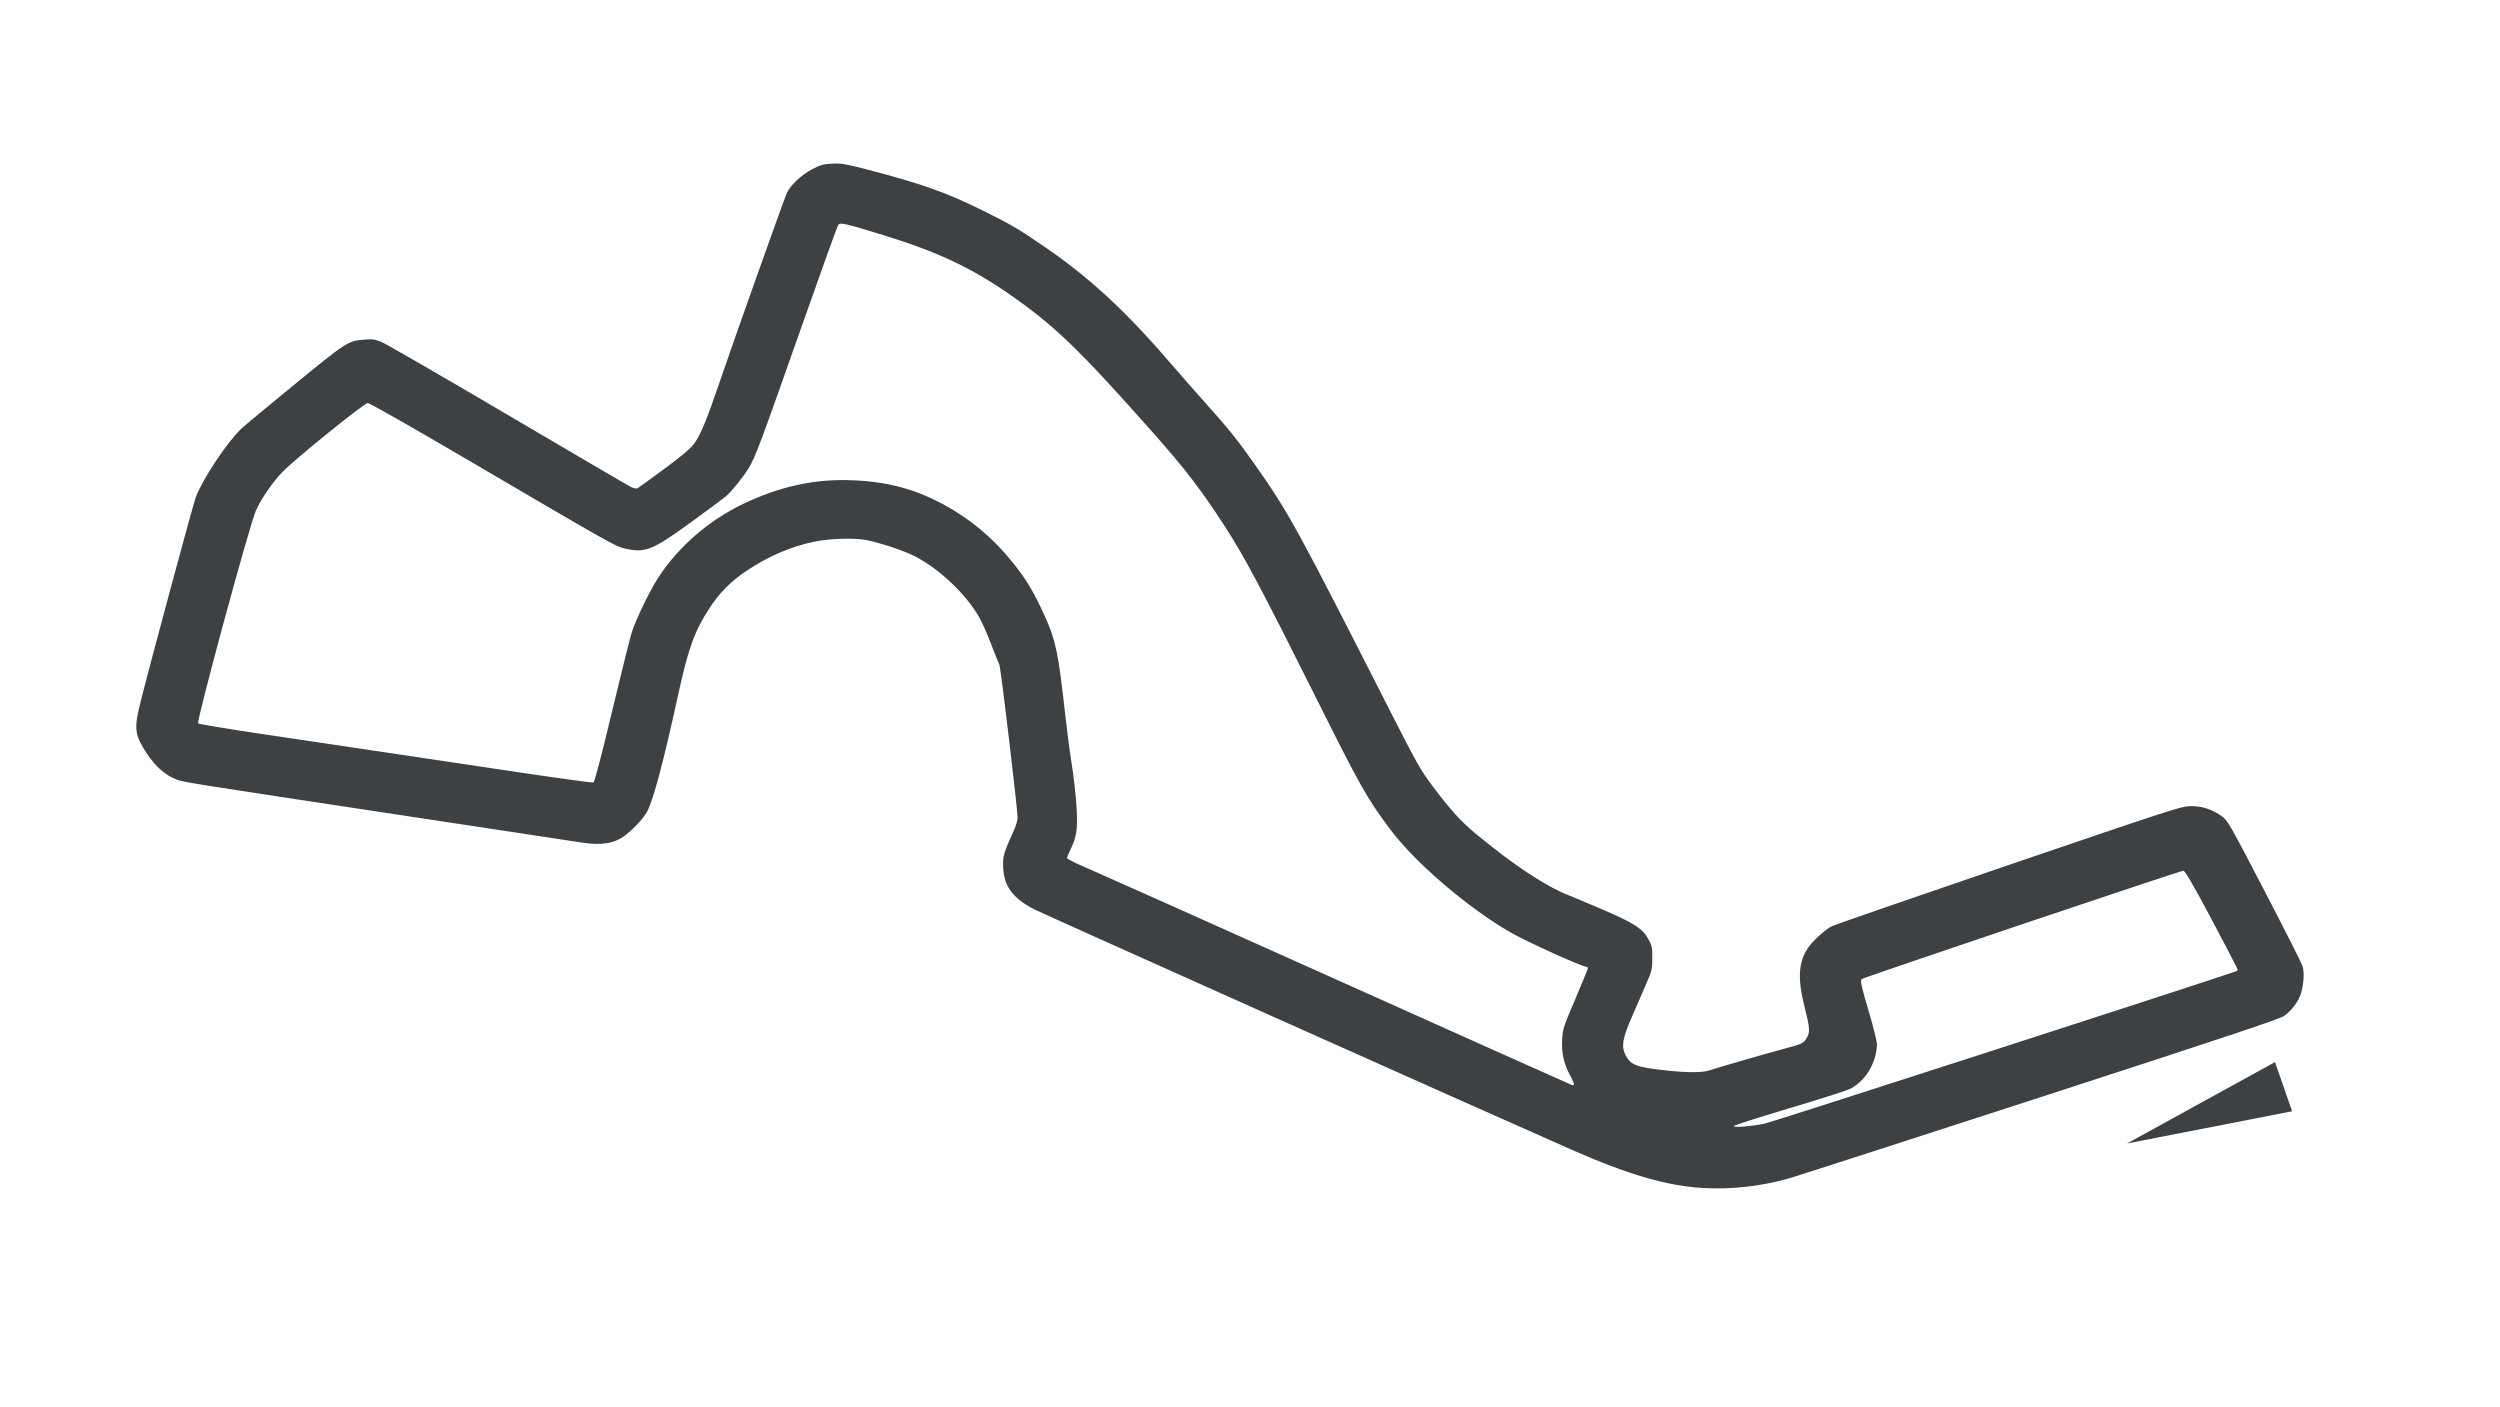
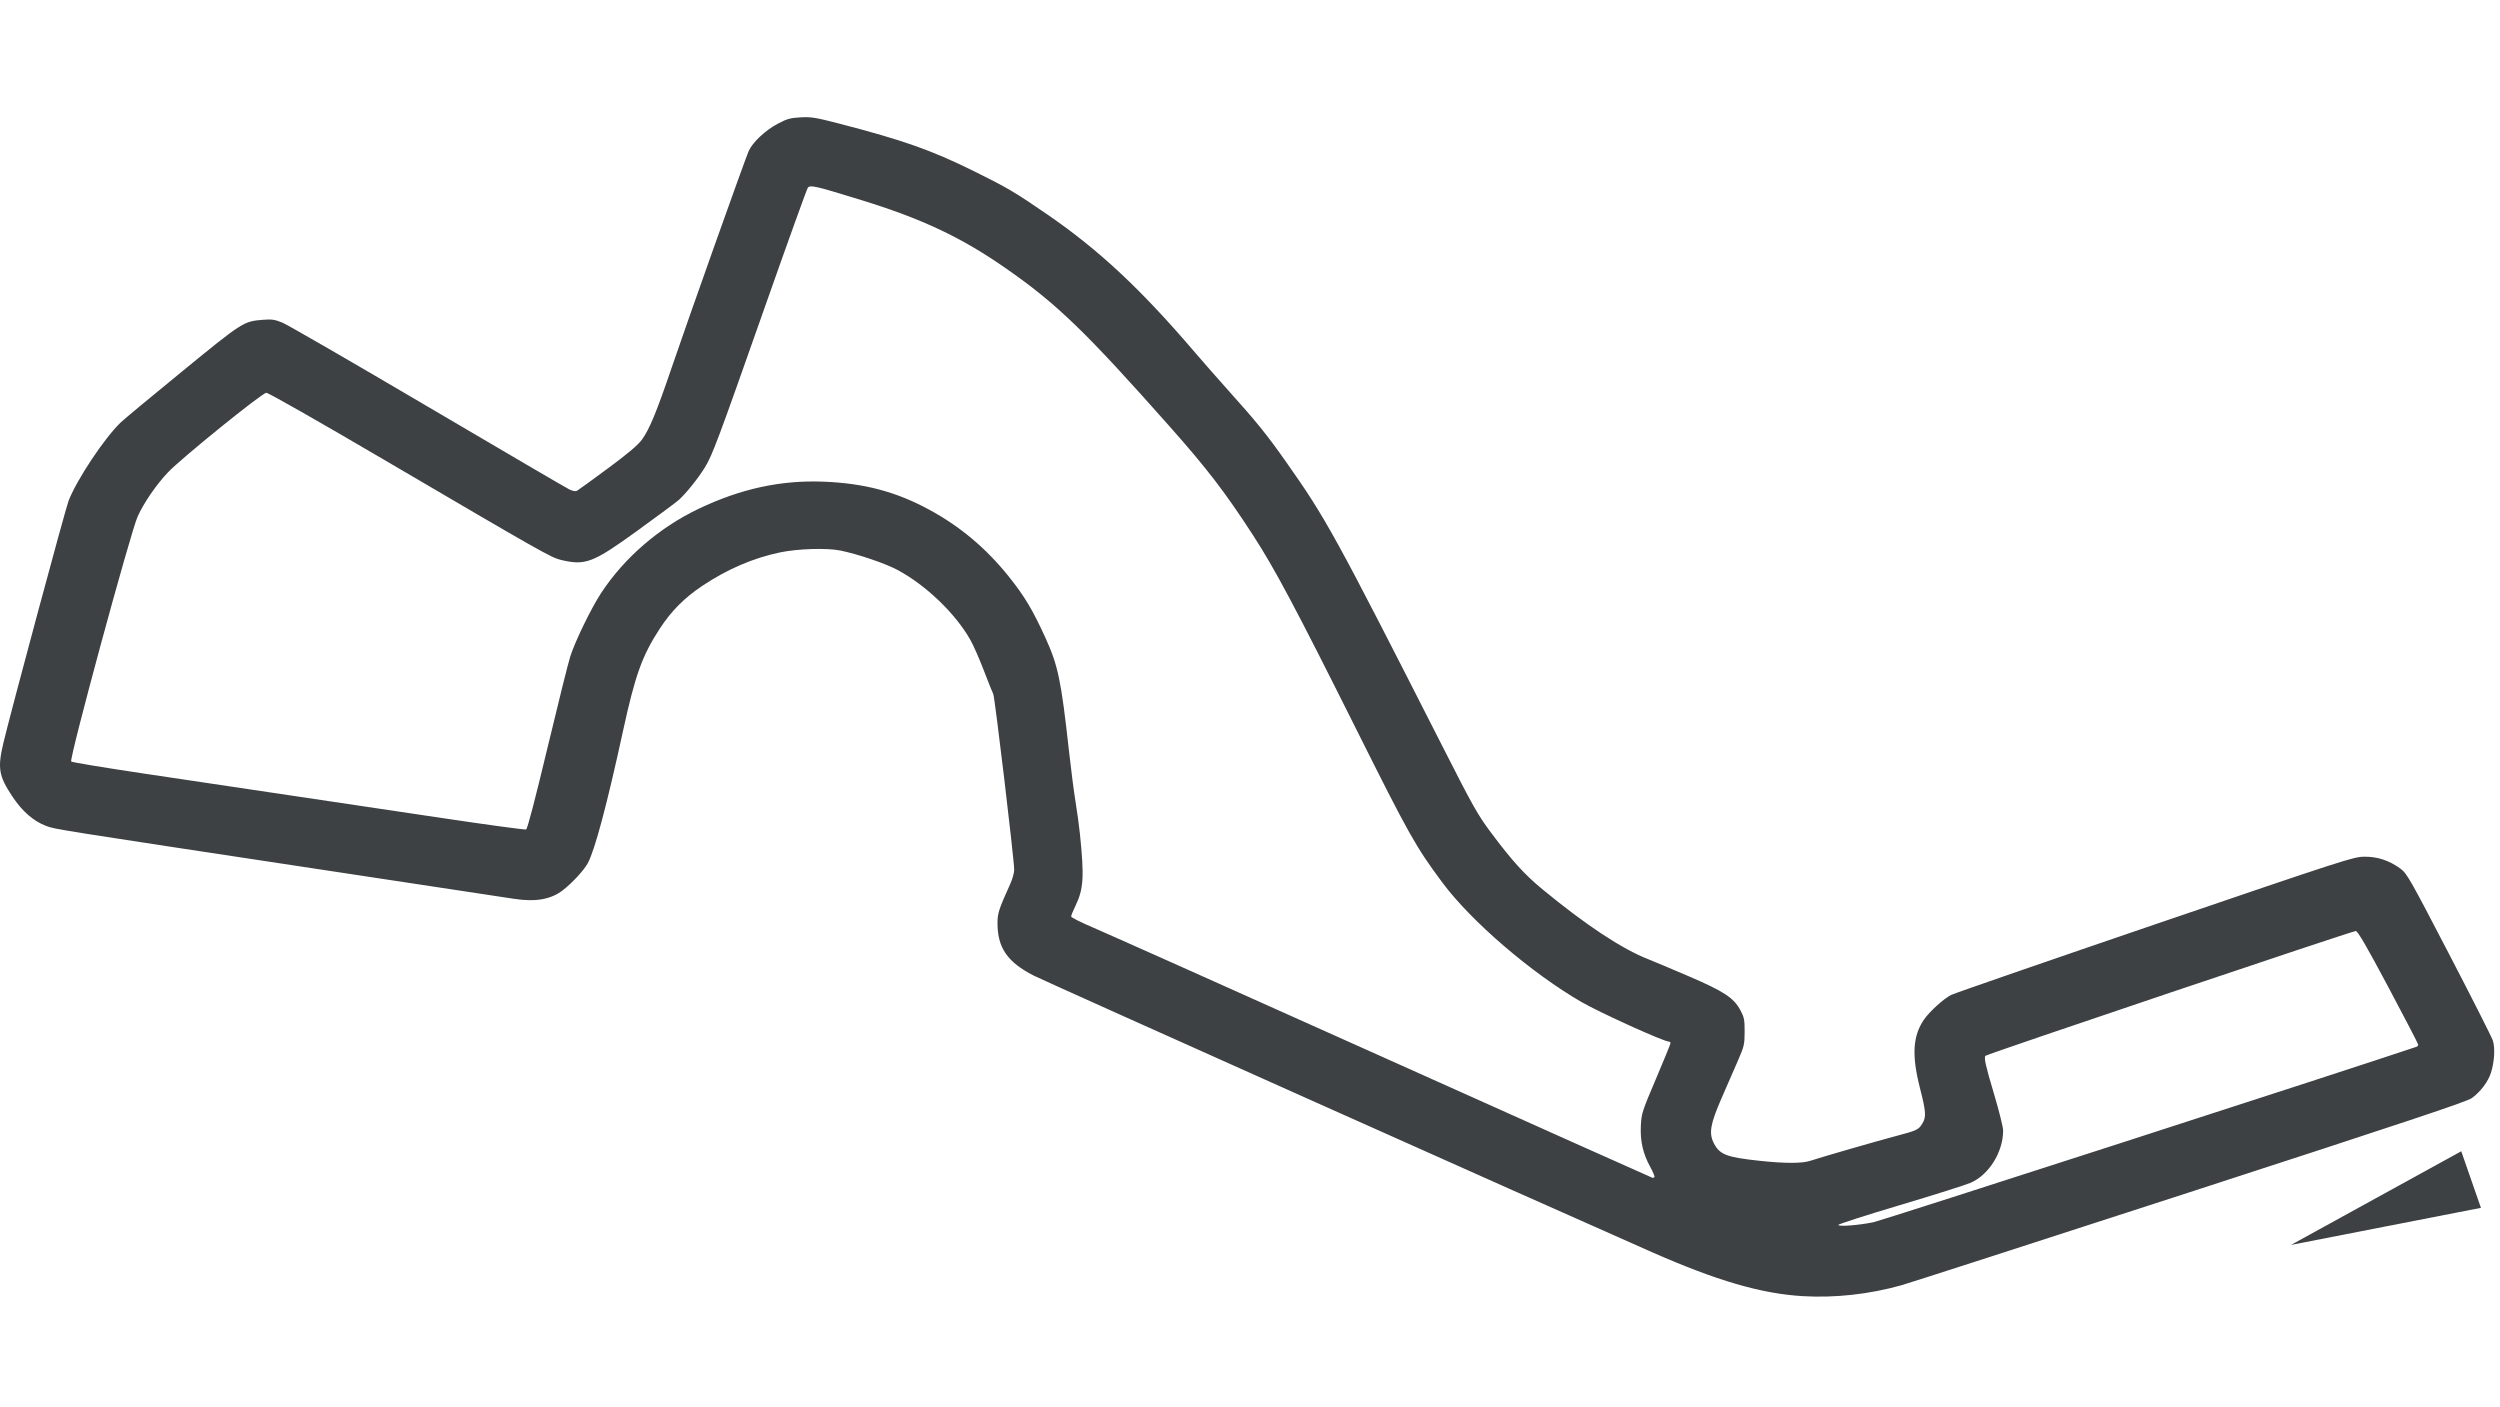
<svg xmlns="http://www.w3.org/2000/svg" width="128" height="72" viewBox="0 0 128 72" fill="none">
-   <path d="M87.167 60.824C85.324 60.713 83.355 60.137 80.475 58.869C75.485 56.671 53.484 46.828 52.96 46.56C51.802 45.965 51.362 45.331 51.357 44.247C51.355 43.792 51.407 43.631 51.926 42.481C52.022 42.27 52.1 41.991 52.1 41.862C52.1 41.416 51.237 34.165 51.169 34.037C51.131 33.967 50.942 33.494 50.748 32.987C50.554 32.48 50.286 31.87 50.152 31.633C49.49 30.457 48.163 29.184 46.9 28.512C46.354 28.221 45.174 27.821 44.374 27.654C43.778 27.53 42.484 27.569 41.687 27.735C40.496 27.982 39.329 28.484 38.218 29.228C37.425 29.758 36.839 30.348 36.33 31.13C35.548 32.332 35.237 33.197 34.7 35.667C33.989 38.935 33.443 40.986 33.129 41.563C32.955 41.882 32.445 42.434 32.02 42.765C31.488 43.178 30.803 43.297 29.833 43.146C29.485 43.092 25.6 42.503 21.2 41.837C9.382 40.048 9.432 40.056 9.033 39.906C8.473 39.696 7.969 39.257 7.534 38.604C6.922 37.684 6.863 37.338 7.128 36.216C7.448 34.863 9.891 25.792 10.032 25.433C10.408 24.476 11.615 22.662 12.348 21.955C12.486 21.821 13.72 20.796 15.088 19.677C17.768 17.486 17.814 17.456 18.669 17.387C19.066 17.355 19.199 17.374 19.535 17.51C19.754 17.599 22.667 19.281 26.007 21.249C29.348 23.217 32.187 24.877 32.315 24.938C32.466 25.01 32.586 25.029 32.653 24.991C32.711 24.959 33.325 24.513 34.02 24C34.921 23.334 35.355 22.967 35.537 22.72C35.869 22.267 36.188 21.495 36.866 19.5C37.574 17.418 40.122 10.254 40.286 9.882C40.461 9.488 41.034 8.951 41.593 8.657C41.998 8.444 42.144 8.404 42.6 8.38C43.072 8.355 43.271 8.388 44.333 8.663C47.164 9.399 48.429 9.845 50.296 10.768C51.796 11.51 52.139 11.713 53.6 12.718C55.881 14.289 57.745 16.033 60.137 18.833C60.497 19.255 61.169 20.02 61.63 20.533C62.9 21.948 63.342 22.496 64.213 23.733C65.974 26.232 66.368 26.949 71.137 36.332C72.53 39.072 72.719 39.407 73.335 40.232C74.247 41.452 74.809 42.07 75.6 42.722C77.533 44.317 79.148 45.383 80.318 45.839C80.51 45.913 81.302 46.247 82.078 46.58C83.686 47.269 84.119 47.554 84.415 48.117C84.578 48.425 84.599 48.538 84.597 49.067C84.595 49.63 84.577 49.709 84.29 50.367C84.122 50.752 83.796 51.502 83.564 52.033C83.07 53.17 83 53.576 83.225 54.016C83.487 54.53 83.781 54.643 85.267 54.804C86.381 54.924 87.155 54.925 87.514 54.805C87.983 54.649 90.473 53.929 91.329 53.702C92.27 53.453 92.335 53.422 92.503 53.146C92.683 52.85 92.668 52.63 92.392 51.547C92.027 50.115 92.079 49.25 92.573 48.527C92.815 48.172 93.446 47.597 93.78 47.426C93.925 47.352 98.008 45.939 102.855 44.285C111.303 41.403 111.687 41.278 112.167 41.274C112.751 41.268 113.28 41.443 113.769 41.802C114.062 42.017 114.18 42.224 115.939 45.607C116.963 47.575 117.839 49.308 117.888 49.459C117.991 49.783 117.956 50.385 117.806 50.871C117.681 51.277 117.336 51.737 116.95 52.014C116.727 52.174 114.054 53.065 104.4 56.201C97.653 58.392 91.878 60.255 91.567 60.343C90.129 60.744 88.604 60.911 87.167 60.824V60.824ZM90.333 57.535C90.7 57.46 111.732 50.665 114.483 49.732C114.529 49.717 114.567 49.675 114.567 49.639C114.567 49.603 113.971 48.455 113.242 47.087C112.268 45.259 111.883 44.595 111.789 44.58C111.678 44.564 95.395 50.049 95.314 50.131C95.236 50.209 95.316 50.567 95.693 51.83C95.917 52.58 96.099 53.315 96.098 53.463C96.093 54.423 95.469 55.424 94.653 55.782C94.44 55.875 93.029 56.321 91.517 56.772C90.004 57.223 88.767 57.62 88.767 57.656C88.767 57.742 89.664 57.673 90.333 57.535ZM80.584 55.527C80.606 55.505 80.522 55.302 80.398 55.077C80.073 54.484 79.946 53.925 79.981 53.236C80.008 52.693 80.039 52.597 80.655 51.151C81.01 50.318 81.3 49.605 81.3 49.568C81.3 49.531 81.266 49.5 81.225 49.5C80.999 49.5 78.162 48.215 77.342 47.742C75.124 46.461 72.427 44.146 71.151 42.427C69.955 40.815 69.676 40.319 67.301 35.567C64.606 30.177 63.697 28.468 62.723 26.967C61.489 25.064 60.691 24.023 59.033 22.152C55.262 17.897 54.001 16.68 51.731 15.099C49.735 13.708 47.989 12.887 45.228 12.039C43.233 11.427 43.027 11.38 42.919 11.511C42.877 11.561 41.999 14.001 40.967 16.934C38.911 22.773 38.674 23.407 38.336 23.96C38.043 24.437 37.467 25.153 37.167 25.412C37.038 25.523 36.217 26.132 35.34 26.766C33.361 28.2 33.028 28.328 31.948 28.074C31.5 27.968 31.14 27.765 24.027 23.591C21.121 21.886 18.919 20.634 18.827 20.634C18.644 20.636 15.037 23.555 14.451 24.175C13.932 24.724 13.393 25.506 13.107 26.127C12.796 26.8 10.045 36.938 10.146 37.039C10.18 37.074 11.616 37.312 13.337 37.569C18.391 38.323 22.954 39.004 26.747 39.569C28.698 39.86 30.335 40.082 30.385 40.063C30.443 40.041 30.782 38.748 31.332 36.448C31.803 34.478 32.261 32.642 32.349 32.367C32.567 31.686 33.278 30.223 33.717 29.552C34.745 27.98 36.299 26.636 38.059 25.796C39.938 24.899 41.725 24.512 43.633 24.589C45.432 24.661 46.845 25.036 48.314 25.832C49.703 26.584 50.857 27.556 51.871 28.824C52.56 29.687 52.924 30.295 53.477 31.508C54.053 32.771 54.184 33.396 54.533 36.533C54.627 37.377 54.76 38.412 54.83 38.833C54.899 39.255 54.987 39.9 55.025 40.267C55.222 42.165 55.188 42.712 54.829 43.453C54.721 43.675 54.633 43.892 54.633 43.934C54.633 43.977 55.061 44.193 55.583 44.414C56.106 44.636 61.918 47.234 68.5 50.189C75.082 53.143 80.484 55.562 80.505 55.564C80.527 55.565 80.562 55.549 80.584 55.527Z" fill="#3D4143" />
-   <path d="M116.48 54.378L116.918 55.638L117.355 56.897L113.129 57.722L108.903 58.547L112.691 56.462L116.48 54.378Z" fill="#3D4143" />
+   <path d="M92.282 66.362C90.161 66.233 87.895 65.571 84.581 64.111C78.838 61.582 53.52 50.255 52.917 49.946C51.584 49.262 51.078 48.532 51.072 47.284C51.07 46.761 51.13 46.575 51.727 45.252C51.837 45.009 51.927 44.688 51.927 44.539C51.927 44.026 50.934 35.681 50.855 35.535C50.812 35.453 50.594 34.91 50.371 34.326C50.148 33.743 49.84 33.041 49.685 32.767C48.923 31.414 47.396 29.949 45.943 29.176C45.314 28.842 43.956 28.381 43.036 28.189C42.35 28.047 40.861 28.091 39.944 28.282C38.572 28.567 37.23 29.144 35.951 30C35.038 30.61 34.365 31.289 33.779 32.189C32.878 33.572 32.52 34.568 31.902 37.41C31.085 41.172 30.456 43.531 30.094 44.196C29.895 44.562 29.308 45.198 28.818 45.579C28.206 46.054 27.418 46.191 26.302 46.017C25.901 45.955 21.43 45.277 16.366 44.511C2.767 42.452 2.823 42.461 2.365 42.289C1.72 42.046 1.14 41.542 0.639 40.79C-0.065 39.731 -0.133 39.333 0.173 38.042C0.541 36.486 3.352 26.046 3.514 25.633C3.946 24.532 5.336 22.444 6.179 21.63C6.339 21.476 7.758 20.296 9.333 19.009C12.417 16.487 12.47 16.453 13.454 16.374C13.91 16.337 14.063 16.359 14.451 16.515C14.703 16.617 18.055 18.553 21.899 20.818C25.744 23.082 29.01 24.993 29.158 25.063C29.332 25.146 29.47 25.168 29.547 25.125C29.613 25.088 30.321 24.574 31.12 23.984C32.157 23.217 32.657 22.795 32.866 22.51C33.248 21.989 33.615 21.101 34.396 18.805C35.21 16.409 38.142 8.164 38.332 7.736C38.532 7.284 39.191 6.666 39.836 6.327C40.302 6.082 40.469 6.036 40.994 6.008C41.537 5.979 41.766 6.017 42.989 6.334C46.246 7.18 47.702 7.694 49.851 8.757C51.578 9.61 51.972 9.843 53.653 11.001C56.278 12.808 58.424 14.815 61.176 18.038C61.591 18.523 62.364 19.404 62.894 19.994C64.355 21.622 64.865 22.253 65.867 23.677C67.893 26.552 68.346 27.377 73.835 38.175C75.438 41.329 75.655 41.715 76.364 42.663C77.414 44.068 78.06 44.779 78.971 45.53C81.196 47.365 83.054 48.592 84.4 49.116C84.621 49.202 85.533 49.586 86.426 49.969C88.277 50.762 88.775 51.09 89.116 51.738C89.303 52.093 89.328 52.222 89.325 52.831C89.323 53.48 89.302 53.57 88.972 54.327C88.779 54.77 88.403 55.633 88.136 56.245C87.567 57.553 87.487 58.02 87.746 58.527C88.047 59.118 88.386 59.249 90.096 59.433C91.378 59.572 92.269 59.572 92.682 59.434C93.221 59.255 96.087 58.426 97.072 58.166C98.155 57.879 98.229 57.844 98.424 57.525C98.631 57.185 98.613 56.932 98.296 55.685C97.876 54.037 97.935 53.042 98.503 52.21C98.782 51.801 99.509 51.139 99.893 50.943C100.06 50.858 104.759 49.232 110.336 47.328C120.059 44.011 120.501 43.868 121.053 43.863C121.725 43.856 122.333 44.057 122.897 44.471C123.234 44.718 123.37 44.956 125.394 48.849C126.572 51.114 127.581 53.108 127.636 53.282C127.755 53.655 127.715 54.348 127.543 54.907C127.399 55.374 127.001 55.904 126.557 56.223C126.301 56.407 123.225 57.433 112.114 61.041C104.35 63.562 97.704 65.707 97.346 65.807C95.692 66.27 93.936 66.462 92.282 66.362V66.362ZM95.926 62.577C96.349 62.49 120.552 54.67 123.719 53.597C123.771 53.579 123.814 53.531 123.814 53.49C123.814 53.448 123.128 52.127 122.29 50.553C121.17 48.449 120.726 47.685 120.617 47.668C120.49 47.649 101.752 53.962 101.658 54.056C101.568 54.145 101.66 54.558 102.094 56.011C102.352 56.874 102.562 57.72 102.561 57.891C102.554 58.995 101.836 60.147 100.897 60.559C100.653 60.666 99.029 61.179 97.288 61.698C95.547 62.217 94.123 62.675 94.123 62.715C94.123 62.814 95.156 62.735 95.926 62.577V62.577ZM84.707 60.266C84.732 60.24 84.635 60.007 84.493 59.747C84.118 59.066 83.972 58.422 84.012 57.629C84.044 57.004 84.08 56.894 84.788 55.23C85.197 54.27 85.531 53.45 85.531 53.408C85.531 53.365 85.492 53.33 85.444 53.33C85.185 53.33 81.92 51.851 80.976 51.306C78.423 49.833 75.319 47.168 73.851 45.189C72.474 43.335 72.154 42.764 69.42 37.295C66.319 31.092 65.272 29.125 64.152 27.398C62.732 25.208 61.814 24.01 59.906 21.857C55.566 16.96 54.115 15.559 51.502 13.74C49.205 12.14 47.196 11.195 44.019 10.219C41.723 9.514 41.486 9.46 41.361 9.611C41.313 9.668 40.302 12.477 39.114 15.852C36.749 22.572 36.476 23.301 36.087 23.937C35.75 24.487 35.087 25.311 34.741 25.609C34.594 25.736 33.648 26.437 32.64 27.167C30.361 28.817 29.979 28.965 28.735 28.672C28.22 28.551 27.806 28.317 19.619 23.513C16.276 21.551 13.742 20.11 13.635 20.111C13.425 20.112 9.274 23.471 8.599 24.185C8.003 24.816 7.382 25.717 7.053 26.431C6.695 27.206 3.529 38.873 3.646 38.99C3.685 39.029 5.338 39.303 7.318 39.599C13.134 40.467 18.385 41.25 22.751 41.901C24.996 42.236 26.88 42.491 26.937 42.469C27.004 42.444 27.393 40.956 28.026 38.309C28.569 36.042 29.095 33.929 29.197 33.612C29.448 32.828 30.266 31.145 30.771 30.373C31.954 28.565 33.743 27.018 35.768 26.051C37.931 25.019 39.987 24.573 42.183 24.662C44.254 24.745 45.879 25.176 47.569 26.092C49.168 26.958 50.496 28.076 51.663 29.535C52.456 30.528 52.875 31.228 53.512 32.624C54.175 34.078 54.326 34.796 54.727 38.407C54.834 39.378 54.988 40.569 55.068 41.054C55.148 41.539 55.25 42.282 55.293 42.704C55.519 44.888 55.48 45.518 55.067 46.371C54.944 46.626 54.842 46.875 54.842 46.924C54.842 46.973 55.334 47.222 55.935 47.477C56.537 47.732 63.226 50.722 70.8 54.122C78.374 57.522 84.592 60.306 84.616 60.308C84.641 60.31 84.682 60.291 84.707 60.266V60.266Z" fill="#3D4143" />
+   <path d="M126.016 58.944L126.52 60.393L127.024 61.842L122.16 62.791L117.297 63.741L121.656 61.342L126.016 58.944Z" fill="#3D4143" />
</svg>
